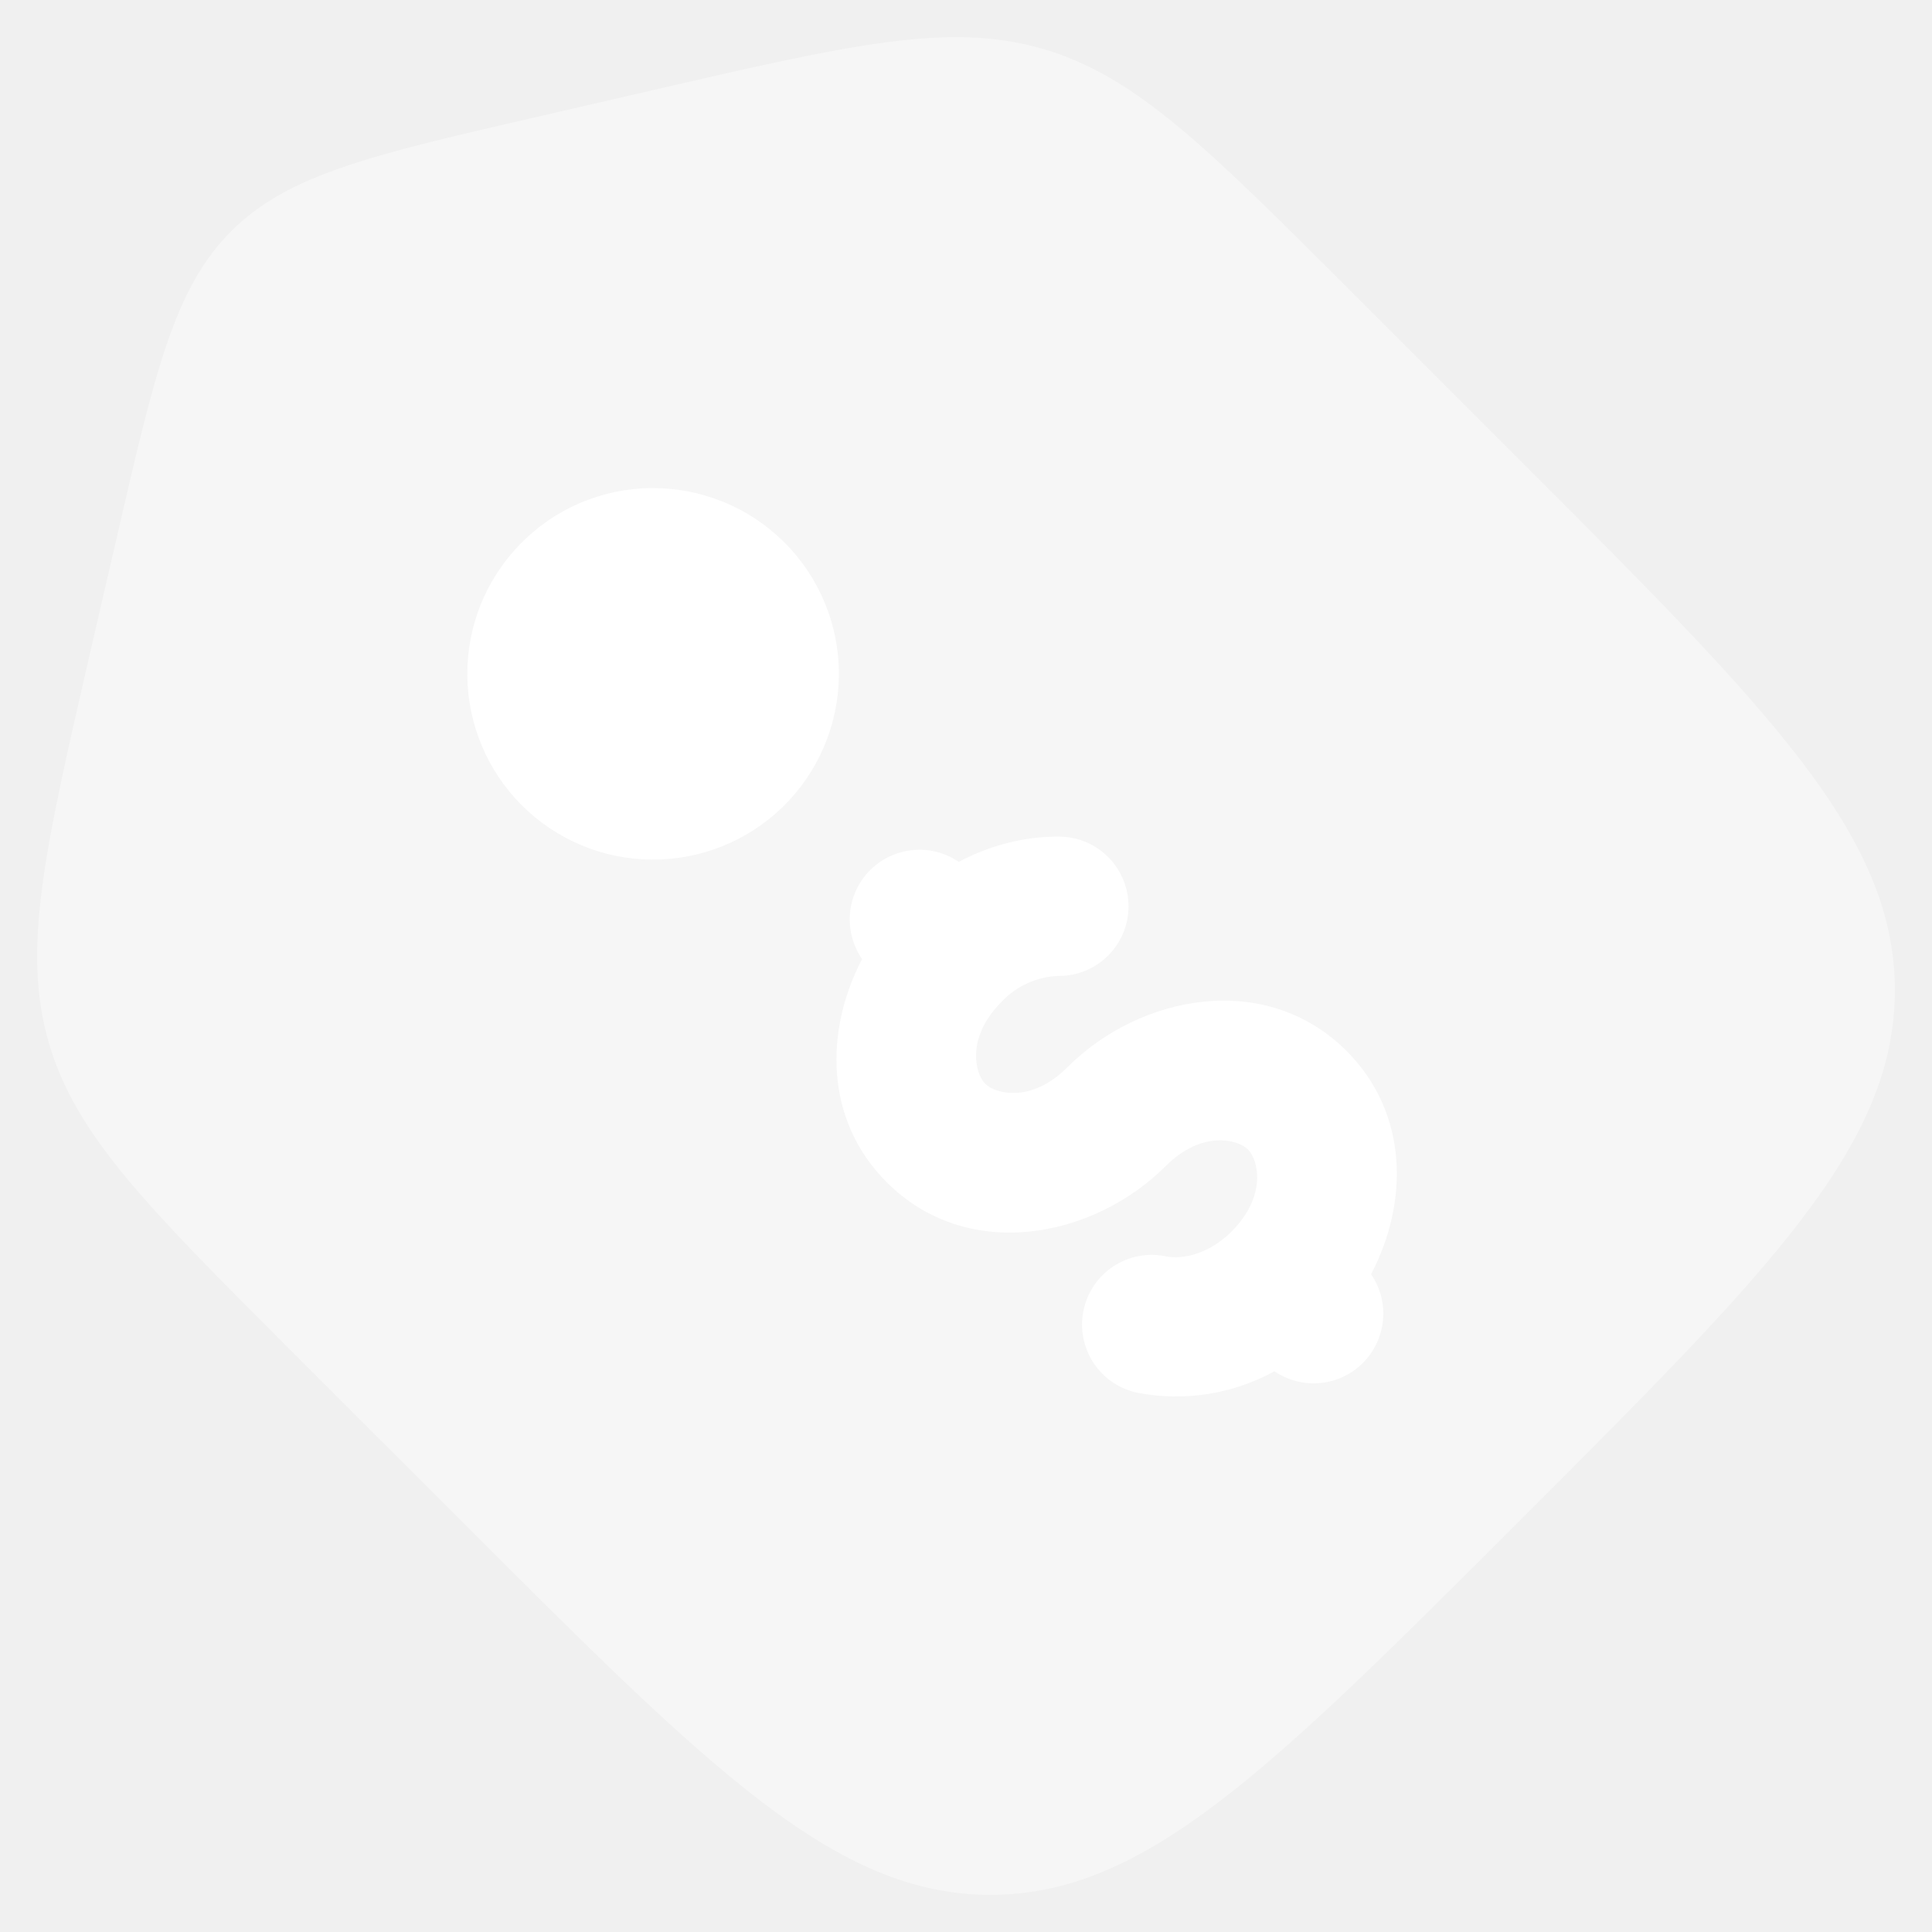
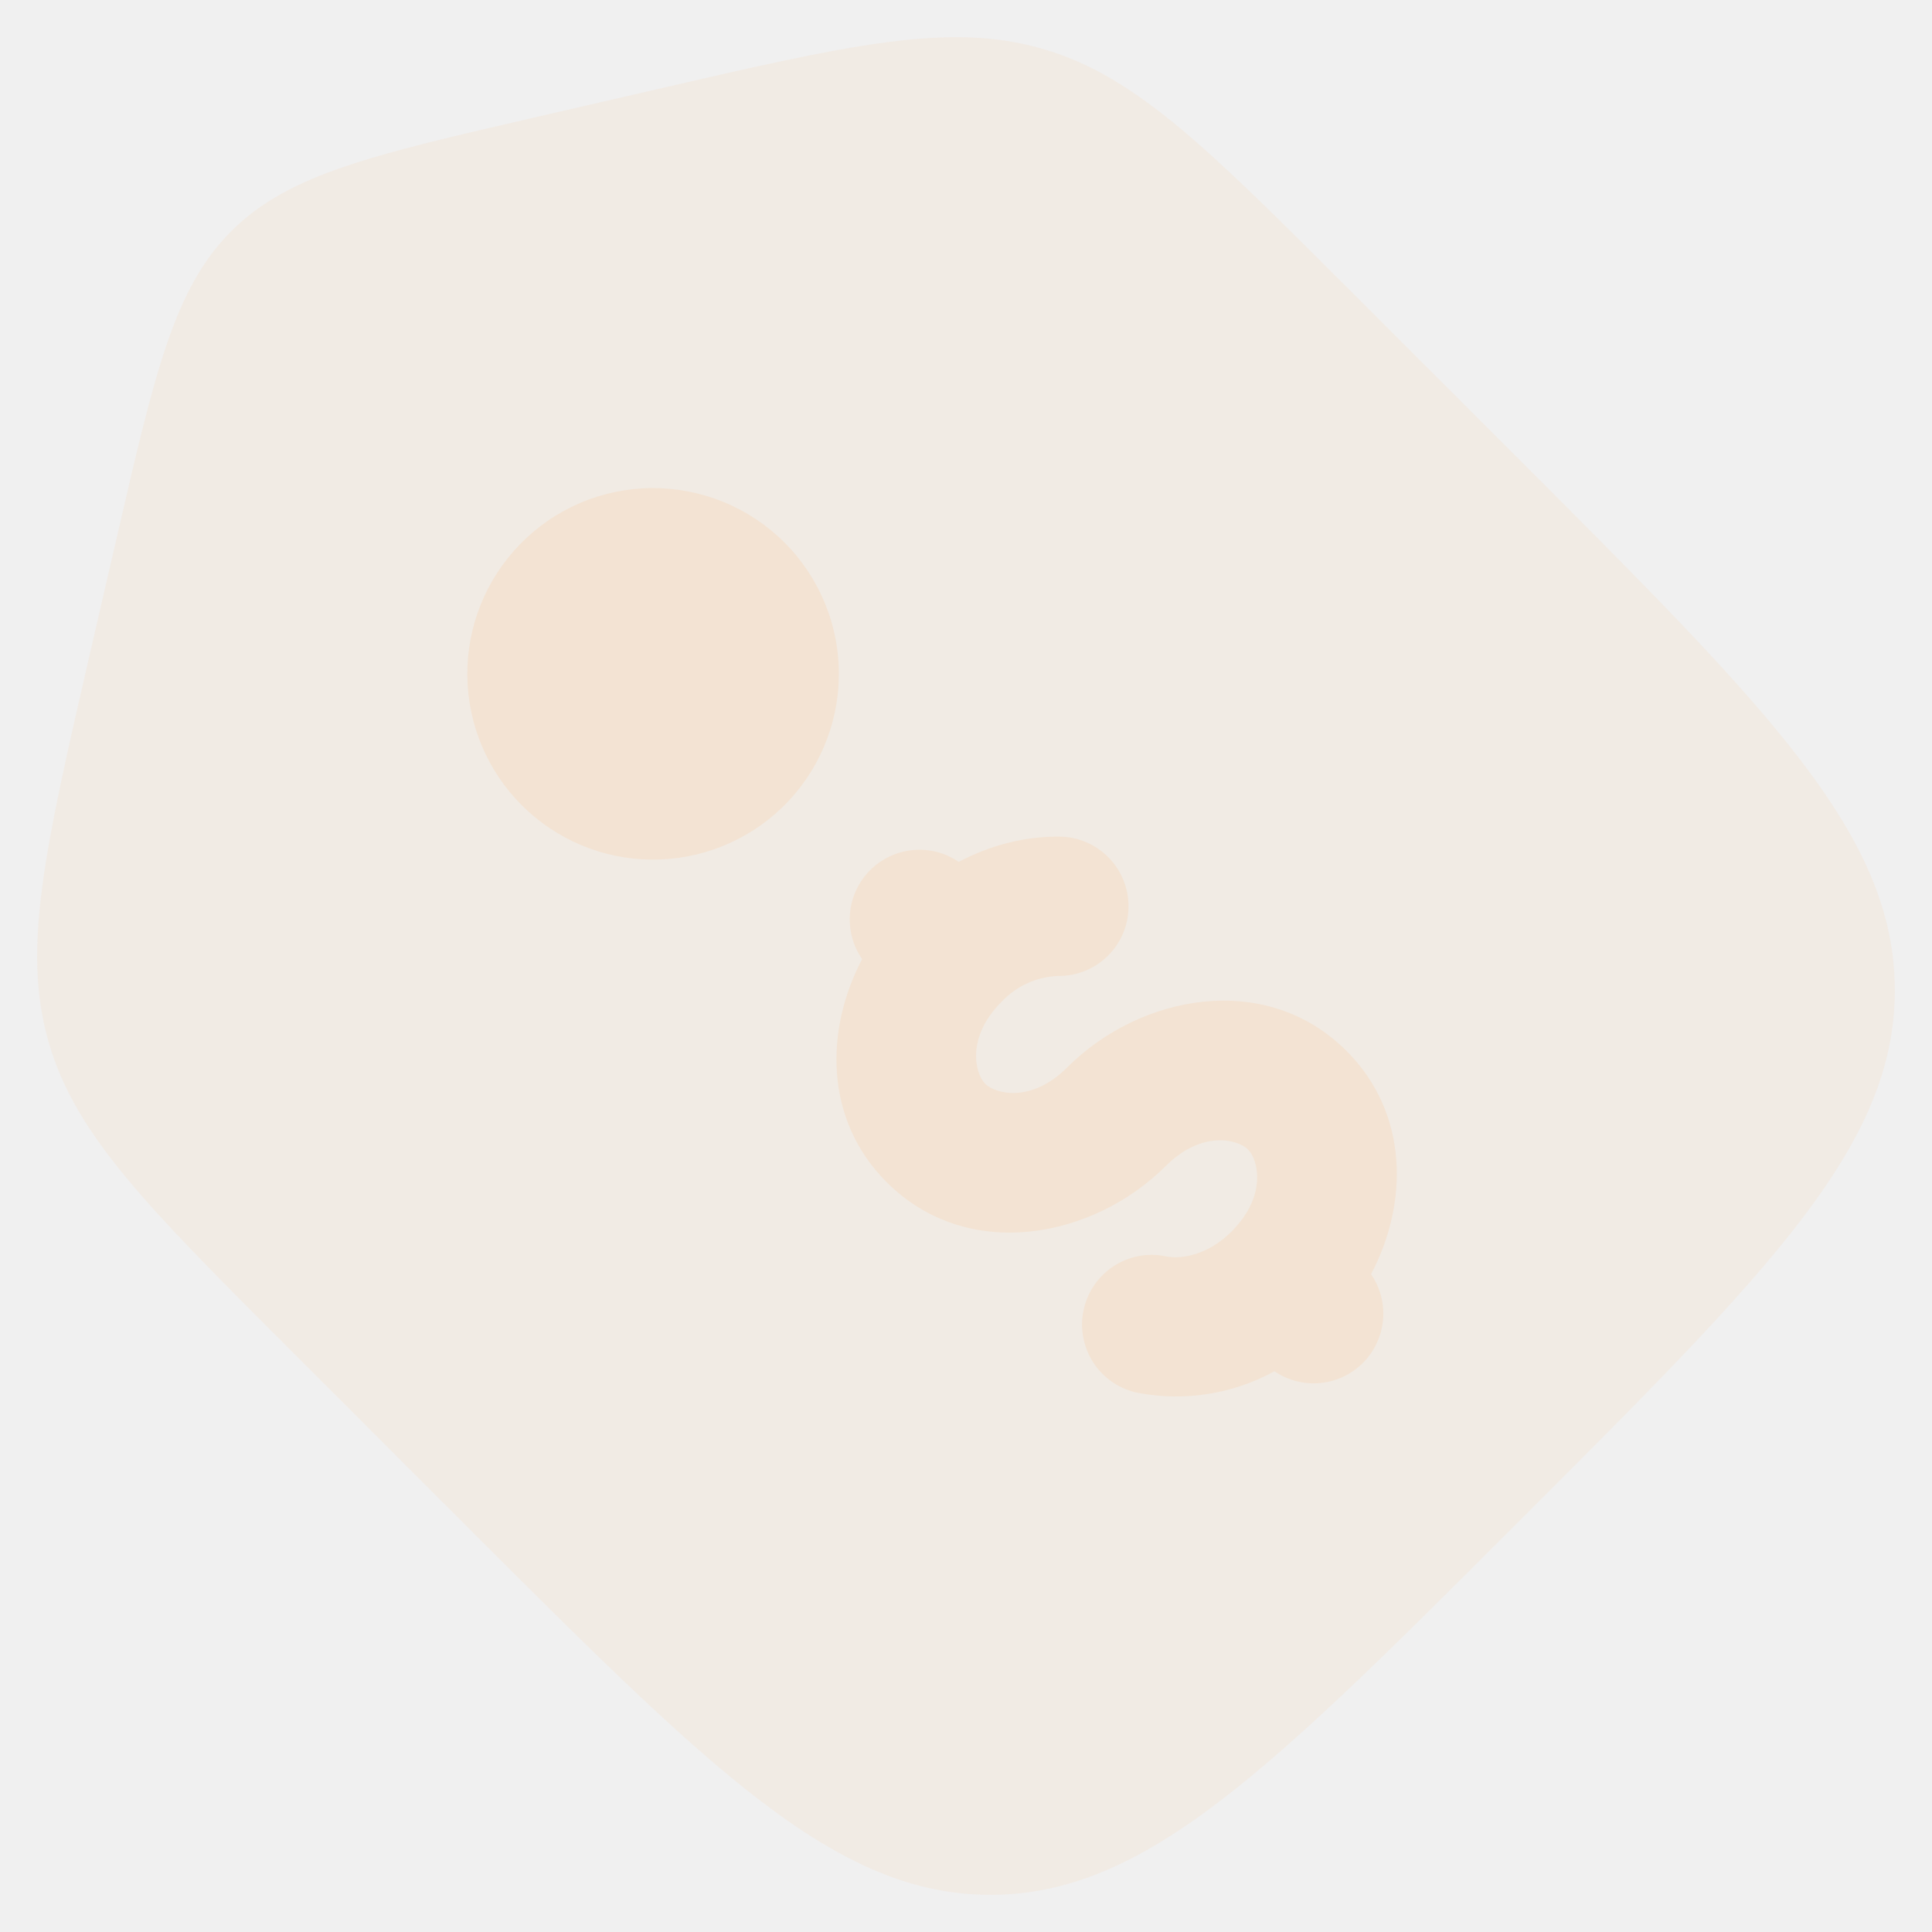
<svg xmlns="http://www.w3.org/2000/svg" width="26" height="26" viewBox="0 0 26 26" fill="none">
-   <path opacity="0.4" d="M20.458 6.197L18.17 3.91C16.239 1.979 15.274 1.012 14.02 0.654C12.767 0.294 11.435 0.601 8.774 1.216L7.239 1.57C4.999 2.086 3.879 2.345 3.112 3.111C2.345 3.879 2.087 4.999 1.57 7.239L1.215 8.774C0.602 11.436 0.294 12.766 0.653 14.02C1.013 15.274 1.979 16.239 3.91 18.17L6.198 20.457C9.56 23.821 11.24 25.5 13.328 25.5C15.417 25.5 17.097 23.819 20.458 20.457C23.822 17.096 25.5 15.416 25.5 13.327C25.5 11.24 23.819 9.559 20.458 6.197Z" fill="#fff" />
-   <path d="M11.933 15.91C11.092 15.07 11.1 13.863 11.602 12.907C11.477 12.726 11.42 12.508 11.439 12.29C11.458 12.072 11.554 11.867 11.708 11.712C11.863 11.557 12.067 11.46 12.285 11.44C12.503 11.419 12.721 11.475 12.902 11.599C13.327 11.374 13.793 11.254 14.258 11.259C14.507 11.261 14.745 11.362 14.919 11.54C15.093 11.717 15.189 11.957 15.187 12.205C15.185 12.454 15.084 12.691 14.906 12.866C14.729 13.04 14.489 13.136 14.241 13.134C13.951 13.145 13.678 13.269 13.48 13.48C12.996 13.964 13.123 14.449 13.258 14.585C13.396 14.722 13.88 14.848 14.363 14.364C15.343 13.384 17.036 13.059 18.121 14.143C18.962 14.984 18.955 16.192 18.451 17.148C18.575 17.328 18.632 17.546 18.612 17.764C18.592 17.981 18.497 18.185 18.343 18.34C18.189 18.495 17.985 18.592 17.767 18.612C17.55 18.633 17.332 18.577 17.151 18.454C16.59 18.762 15.939 18.864 15.311 18.744C15.19 18.719 15.076 18.671 14.974 18.602C14.872 18.533 14.784 18.444 14.716 18.341C14.649 18.239 14.602 18.123 14.579 18.003C14.555 17.882 14.556 17.757 14.581 17.637C14.606 17.516 14.654 17.401 14.723 17.299C14.792 17.197 14.881 17.11 14.983 17.042C15.086 16.974 15.201 16.928 15.322 16.904C15.443 16.881 15.568 16.882 15.688 16.907C15.91 16.953 16.267 16.88 16.573 16.574C17.058 16.089 16.931 15.605 16.795 15.469C16.658 15.333 16.175 15.207 15.69 15.69C14.71 16.67 13.017 16.995 11.933 15.91ZM10.526 10.867C10.765 10.636 10.955 10.36 11.086 10.055C11.217 9.75 11.286 9.422 11.289 9.09C11.292 8.758 11.229 8.429 11.103 8.122C10.977 7.814 10.792 7.535 10.557 7.301C10.322 7.066 10.043 6.88 9.736 6.755C9.428 6.629 9.099 6.566 8.767 6.568C8.435 6.571 8.107 6.64 7.802 6.771C7.497 6.902 7.221 7.093 6.991 7.332C6.535 7.803 6.283 8.435 6.289 9.09C6.295 9.746 6.558 10.373 7.021 10.836C7.485 11.3 8.112 11.563 8.767 11.568C9.423 11.574 10.054 11.322 10.526 10.867Z" fill="#fff" />
+   <path opacity="0.4" d="M20.458 6.197L18.17 3.91C16.239 1.979 15.274 1.012 14.02 0.654C12.767 0.294 11.435 0.601 8.774 1.216L7.239 1.57C4.999 2.086 3.879 2.345 3.112 3.111C2.345 3.879 2.087 4.999 1.57 7.239L1.215 8.774C0.602 11.436 0.294 12.766 0.653 14.02C1.013 15.274 1.979 16.239 3.91 18.17L6.198 20.457C9.56 23.821 11.24 25.5 13.328 25.5C15.417 25.5 17.097 23.819 20.458 20.457C23.822 17.096 25.5 15.416 25.5 13.327C25.5 11.24 23.819 9.559 20.458 6.197Z" fill="#f3e3d3" />
+   <path d="M11.933 15.91C11.092 15.07 11.1 13.863 11.602 12.907C11.477 12.726 11.42 12.508 11.439 12.29C11.458 12.072 11.554 11.867 11.708 11.712C11.863 11.557 12.067 11.46 12.285 11.44C12.503 11.419 12.721 11.475 12.902 11.599C13.327 11.374 13.793 11.254 14.258 11.259C14.507 11.261 14.745 11.362 14.919 11.54C15.093 11.717 15.189 11.957 15.187 12.205C15.185 12.454 15.084 12.691 14.906 12.866C14.729 13.04 14.489 13.136 14.241 13.134C13.951 13.145 13.678 13.269 13.48 13.48C12.996 13.964 13.123 14.449 13.258 14.585C13.396 14.722 13.88 14.848 14.363 14.364C15.343 13.384 17.036 13.059 18.121 14.143C18.962 14.984 18.955 16.192 18.451 17.148C18.575 17.328 18.632 17.546 18.612 17.764C18.592 17.981 18.497 18.185 18.343 18.34C18.189 18.495 17.985 18.592 17.767 18.612C17.55 18.633 17.332 18.577 17.151 18.454C16.59 18.762 15.939 18.864 15.311 18.744C15.19 18.719 15.076 18.671 14.974 18.602C14.872 18.533 14.784 18.444 14.716 18.341C14.649 18.239 14.602 18.123 14.579 18.003C14.555 17.882 14.556 17.757 14.581 17.637C14.606 17.516 14.654 17.401 14.723 17.299C14.792 17.197 14.881 17.11 14.983 17.042C15.086 16.974 15.201 16.928 15.322 16.904C15.443 16.881 15.568 16.882 15.688 16.907C15.91 16.953 16.267 16.88 16.573 16.574C17.058 16.089 16.931 15.605 16.795 15.469C16.658 15.333 16.175 15.207 15.69 15.69C14.71 16.67 13.017 16.995 11.933 15.91ZM10.526 10.867C10.765 10.636 10.955 10.36 11.086 10.055C11.217 9.75 11.286 9.422 11.289 9.09C11.292 8.758 11.229 8.429 11.103 8.122C10.977 7.814 10.792 7.535 10.557 7.301C10.322 7.066 10.043 6.88 9.736 6.755C9.428 6.629 9.099 6.566 8.767 6.568C8.435 6.571 8.107 6.64 7.802 6.771C7.497 6.902 7.221 7.093 6.991 7.332C6.535 7.803 6.283 8.435 6.289 9.09C6.295 9.746 6.558 10.373 7.021 10.836C7.485 11.3 8.112 11.563 8.767 11.568C9.423 11.574 10.054 11.322 10.526 10.867Z" fill="#f3e3d3" />
</svg>
